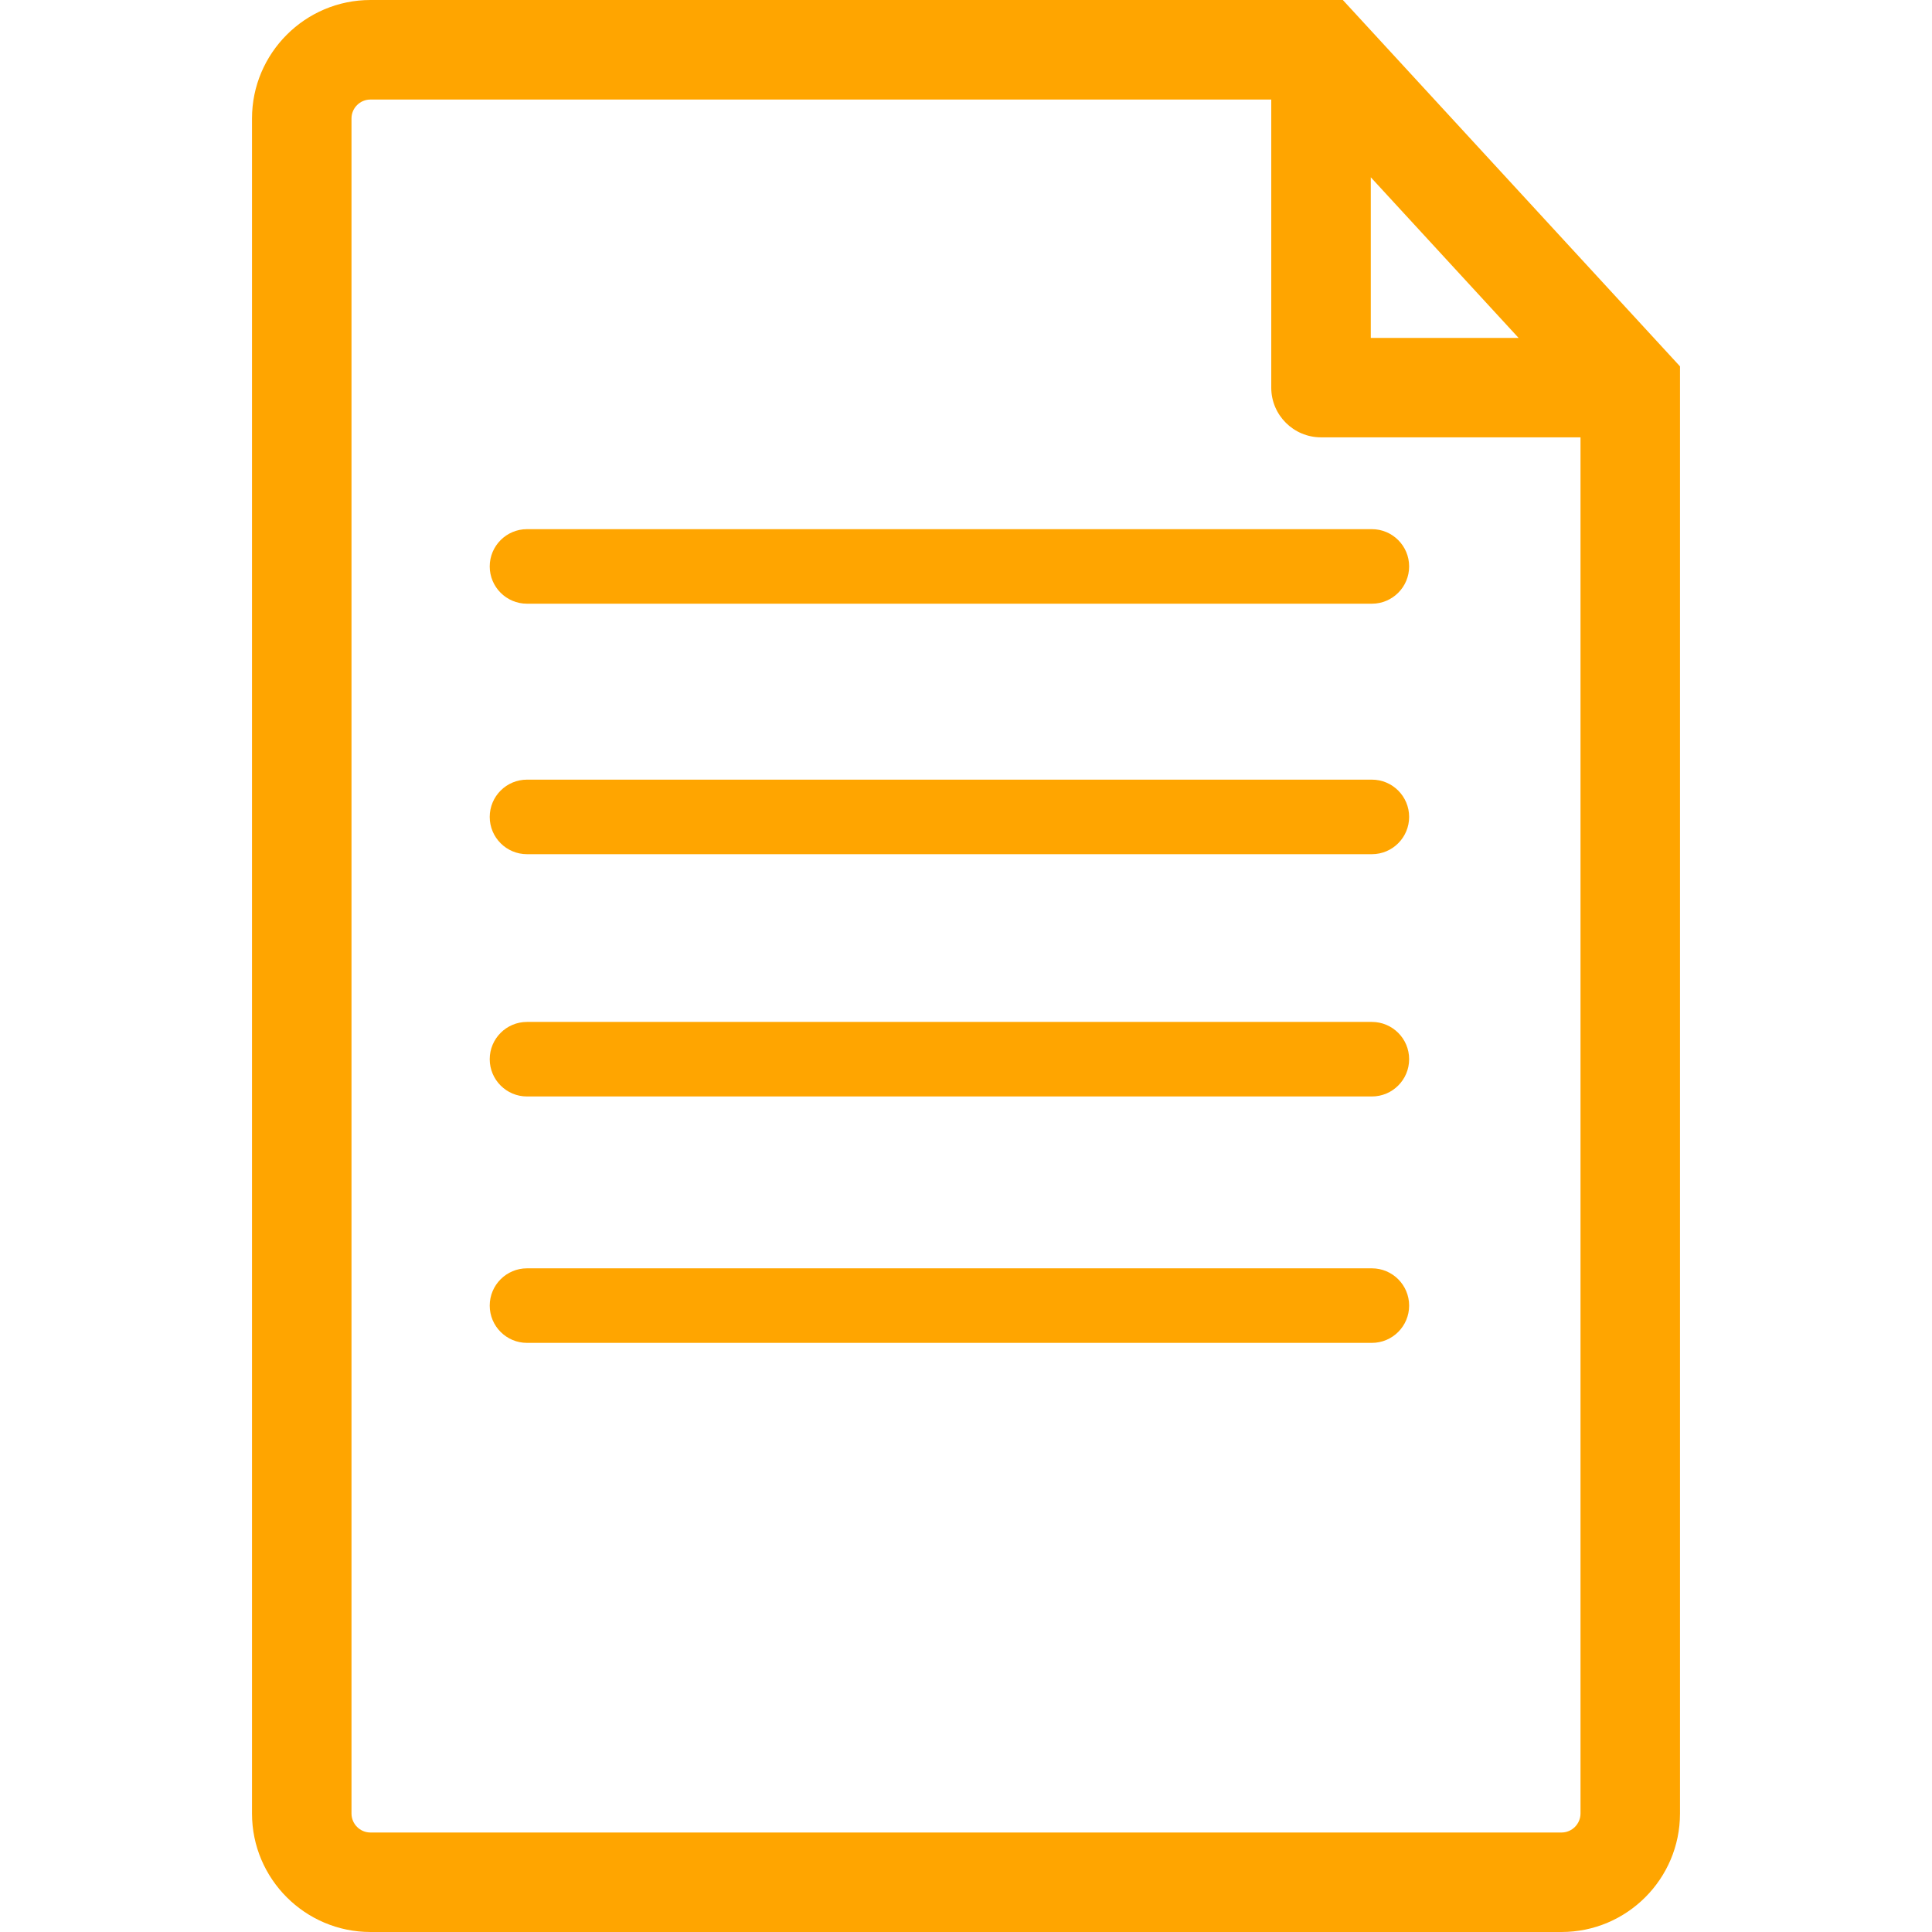
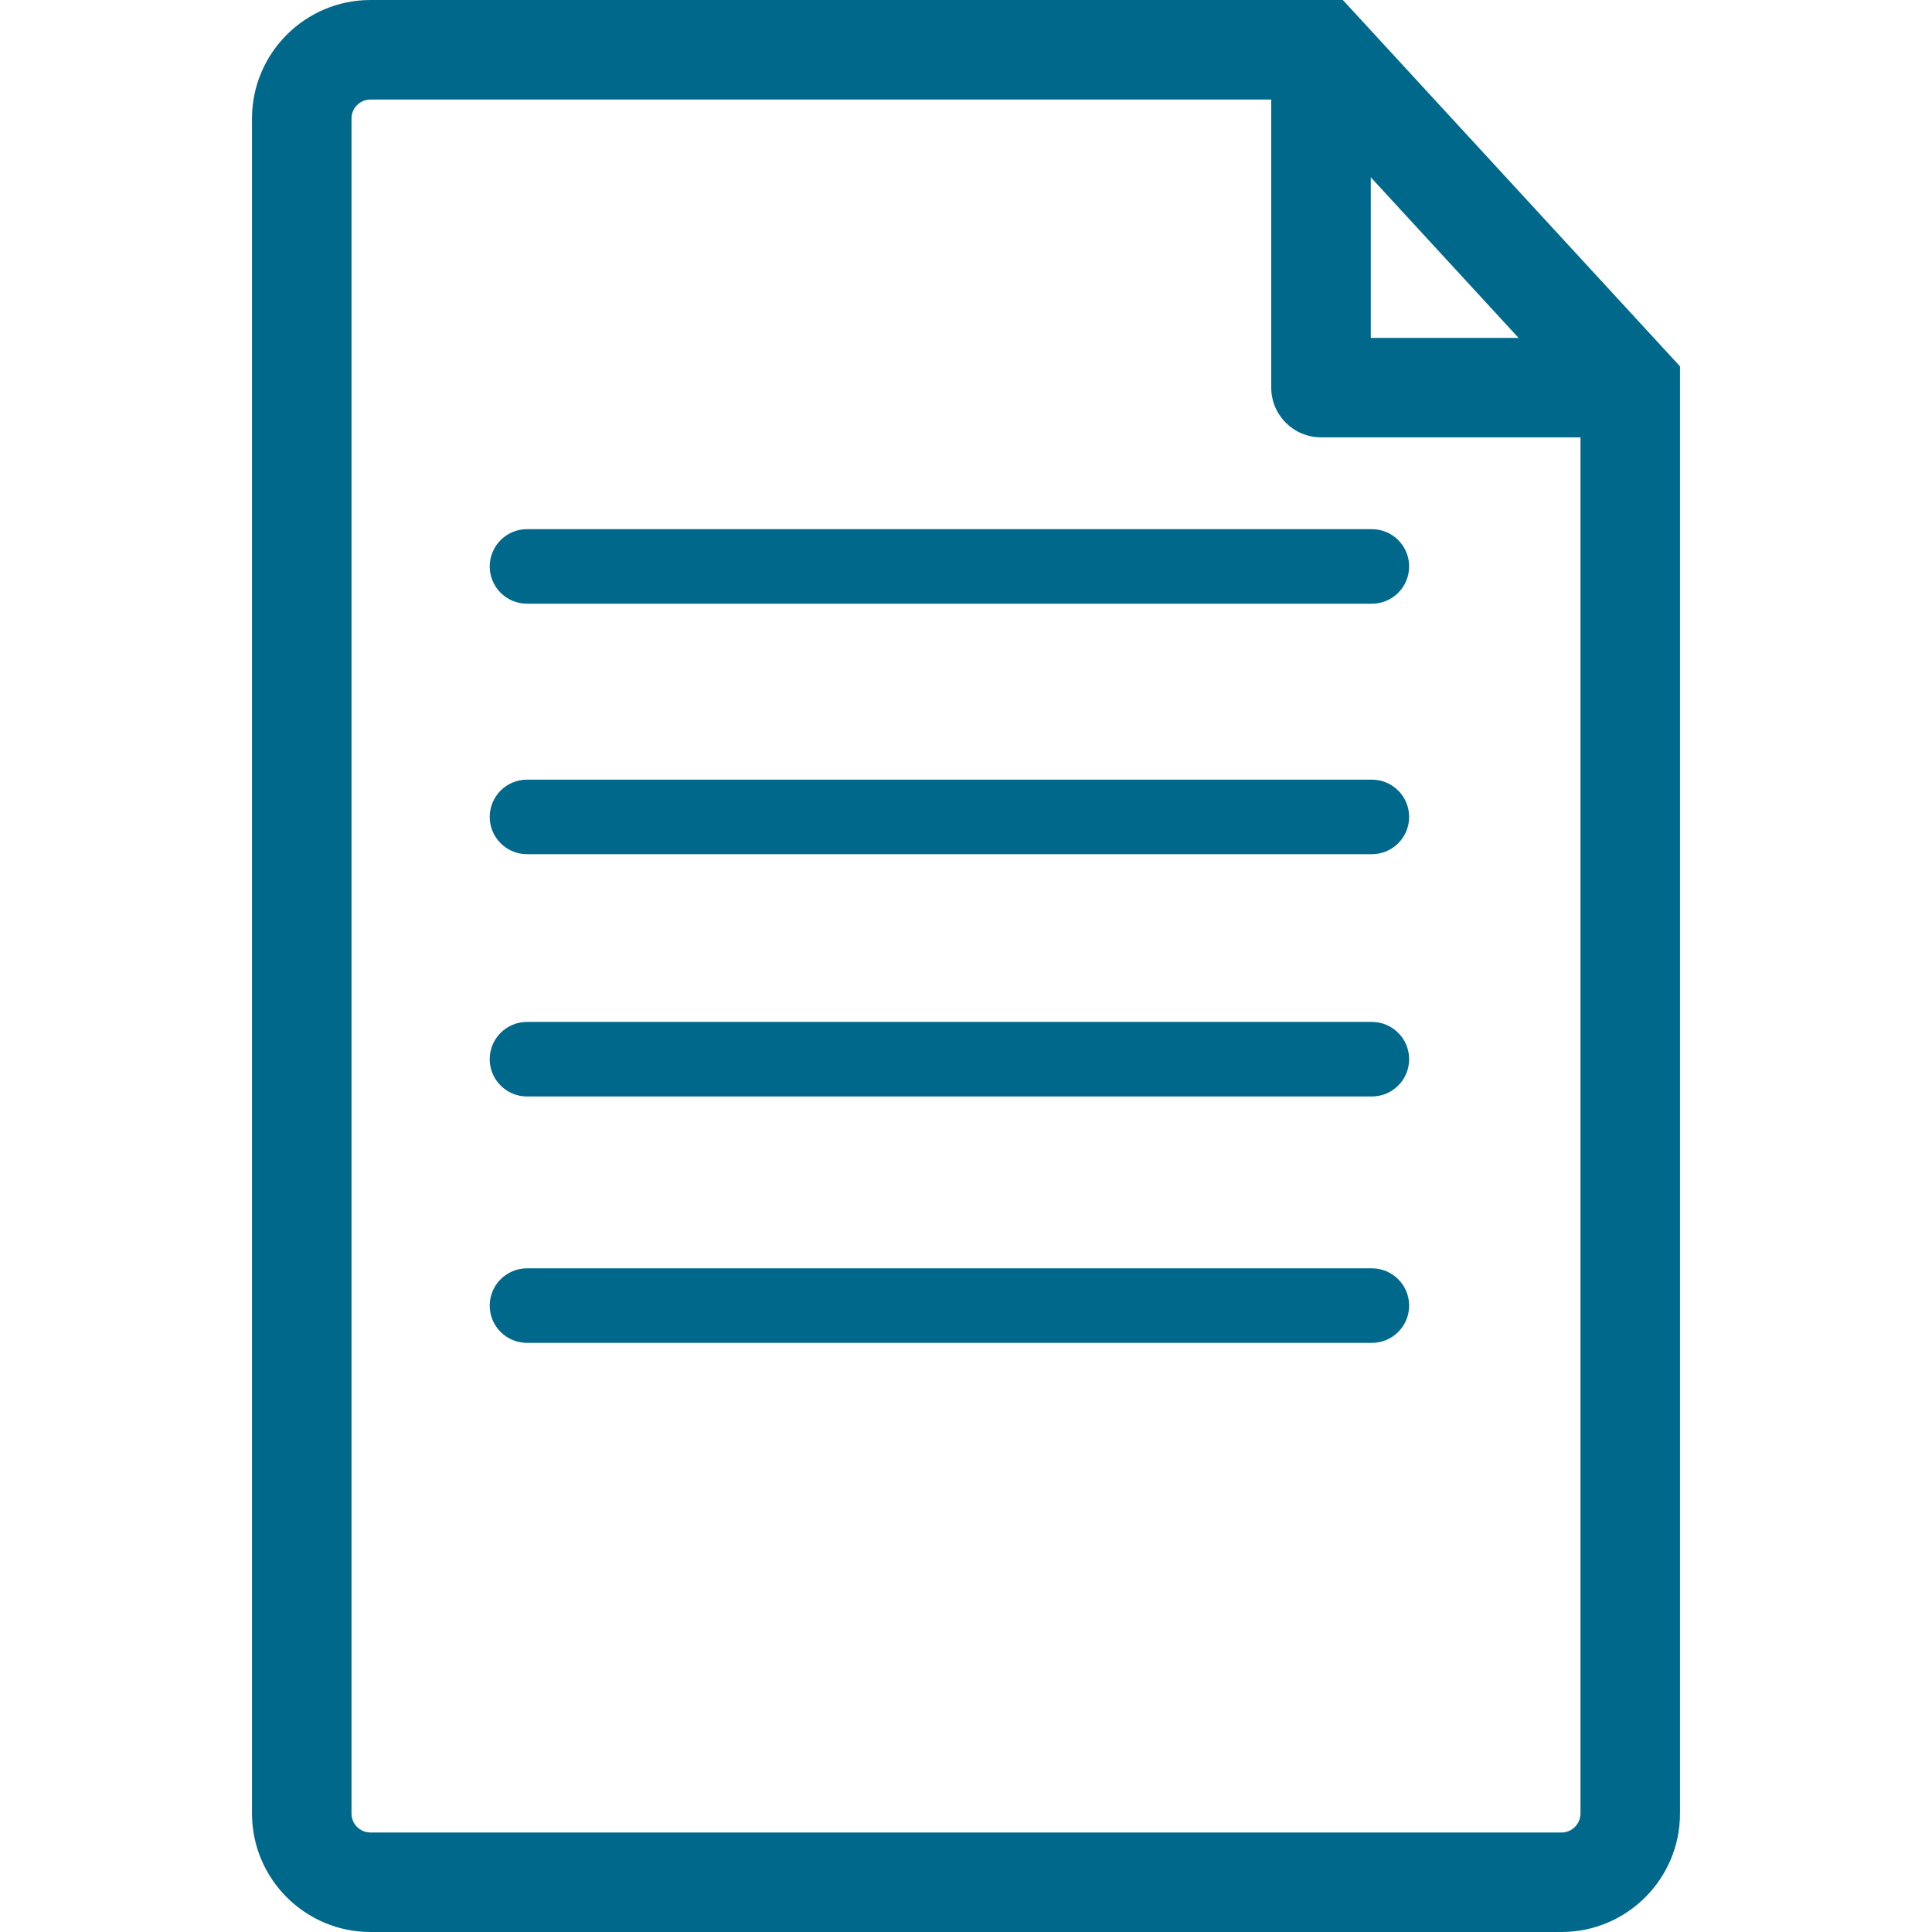
<svg xmlns="http://www.w3.org/2000/svg" version="1.1" id="Capa_1" x="0px" y="0px" width="512px" height="512px" viewBox="0 0 470.586 470.586" style="enable-background:new 0 0 470.586 470.586;" xml:space="preserve" class="">
  <g>
    <g>
-       <path d="M327.081,0H90.234C74.331,0,61.381,12.959,61.381,28.859v412.863c0,15.924,12.95,28.863,28.853,28.863H380.35   c15.917,0,28.855-12.939,28.855-28.863V89.234L327.081,0z M333.891,43.184l35.996,39.121h-35.996V43.184z M384.972,441.723   c0,2.542-2.081,4.629-4.635,4.629H90.234c-2.55,0-4.619-2.087-4.619-4.629V28.859c0-2.548,2.069-4.613,4.619-4.613h219.411v70.181   c0,6.682,5.443,12.099,12.129,12.099h63.198V441.723z M128.364,128.89H334.15c5.013,0,9.079,4.066,9.079,9.079   c0,5.013-4.066,9.079-9.079,9.079H128.364c-5.012,0-9.079-4.066-9.079-9.079C119.285,132.957,123.352,128.89,128.364,128.89z    M343.229,198.98c0,5.012-4.066,9.079-9.079,9.079H128.364c-5.012,0-9.079-4.066-9.079-9.079s4.067-9.079,9.079-9.079H334.15   C339.163,189.901,343.229,193.968,343.229,198.98z M343.229,257.993c0,5.013-4.066,9.079-9.079,9.079H128.364   c-5.012,0-9.079-4.066-9.079-9.079s4.067-9.079,9.079-9.079H334.15C339.163,248.914,343.229,252.98,343.229,257.993z    M343.229,318.011c0,5.013-4.066,9.079-9.079,9.079H128.364c-5.012,0-9.079-4.066-9.079-9.079s4.067-9.079,9.079-9.079H334.15   C339.163,308.932,343.229,312.998,343.229,318.011z" data-original="#000000" class="active-path" data-old_color="#ffa500" fill="#ffa500" />
+       <path d="M327.081,0H90.234C74.331,0,61.381,12.959,61.381,28.859v412.863c0,15.924,12.95,28.863,28.853,28.863H380.35   c15.917,0,28.855-12.939,28.855-28.863V89.234L327.081,0z M333.891,43.184l35.996,39.121h-35.996V43.184z M384.972,441.723   c0,2.542-2.081,4.629-4.635,4.629H90.234c-2.55,0-4.619-2.087-4.619-4.629V28.859c0-2.548,2.069-4.613,4.619-4.613h219.411v70.181   c0,6.682,5.443,12.099,12.129,12.099h63.198V441.723z M128.364,128.89H334.15c5.013,0,9.079,4.066,9.079,9.079   c0,5.013-4.066,9.079-9.079,9.079H128.364c-5.012,0-9.079-4.066-9.079-9.079C119.285,132.957,123.352,128.89,128.364,128.89z    M343.229,198.98c0,5.012-4.066,9.079-9.079,9.079H128.364c-5.012,0-9.079-4.066-9.079-9.079s4.067-9.079,9.079-9.079H334.15   C339.163,189.901,343.229,193.968,343.229,198.98z M343.229,257.993c0,5.013-4.066,9.079-9.079,9.079H128.364   c-5.012,0-9.079-4.066-9.079-9.079s4.067-9.079,9.079-9.079H334.15C339.163,248.914,343.229,252.98,343.229,257.993z    M343.229,318.011c0,5.013-4.066,9.079-9.079,9.079H128.364c-5.012,0-9.079-4.066-9.079-9.079s4.067-9.079,9.079-9.079H334.15   C339.163,308.932,343.229,312.998,343.229,318.011z" data-original="#000000" class="active-path" data-old_color="#00688B" fill="#00688B" />
    </g>
  </g>
</svg>
